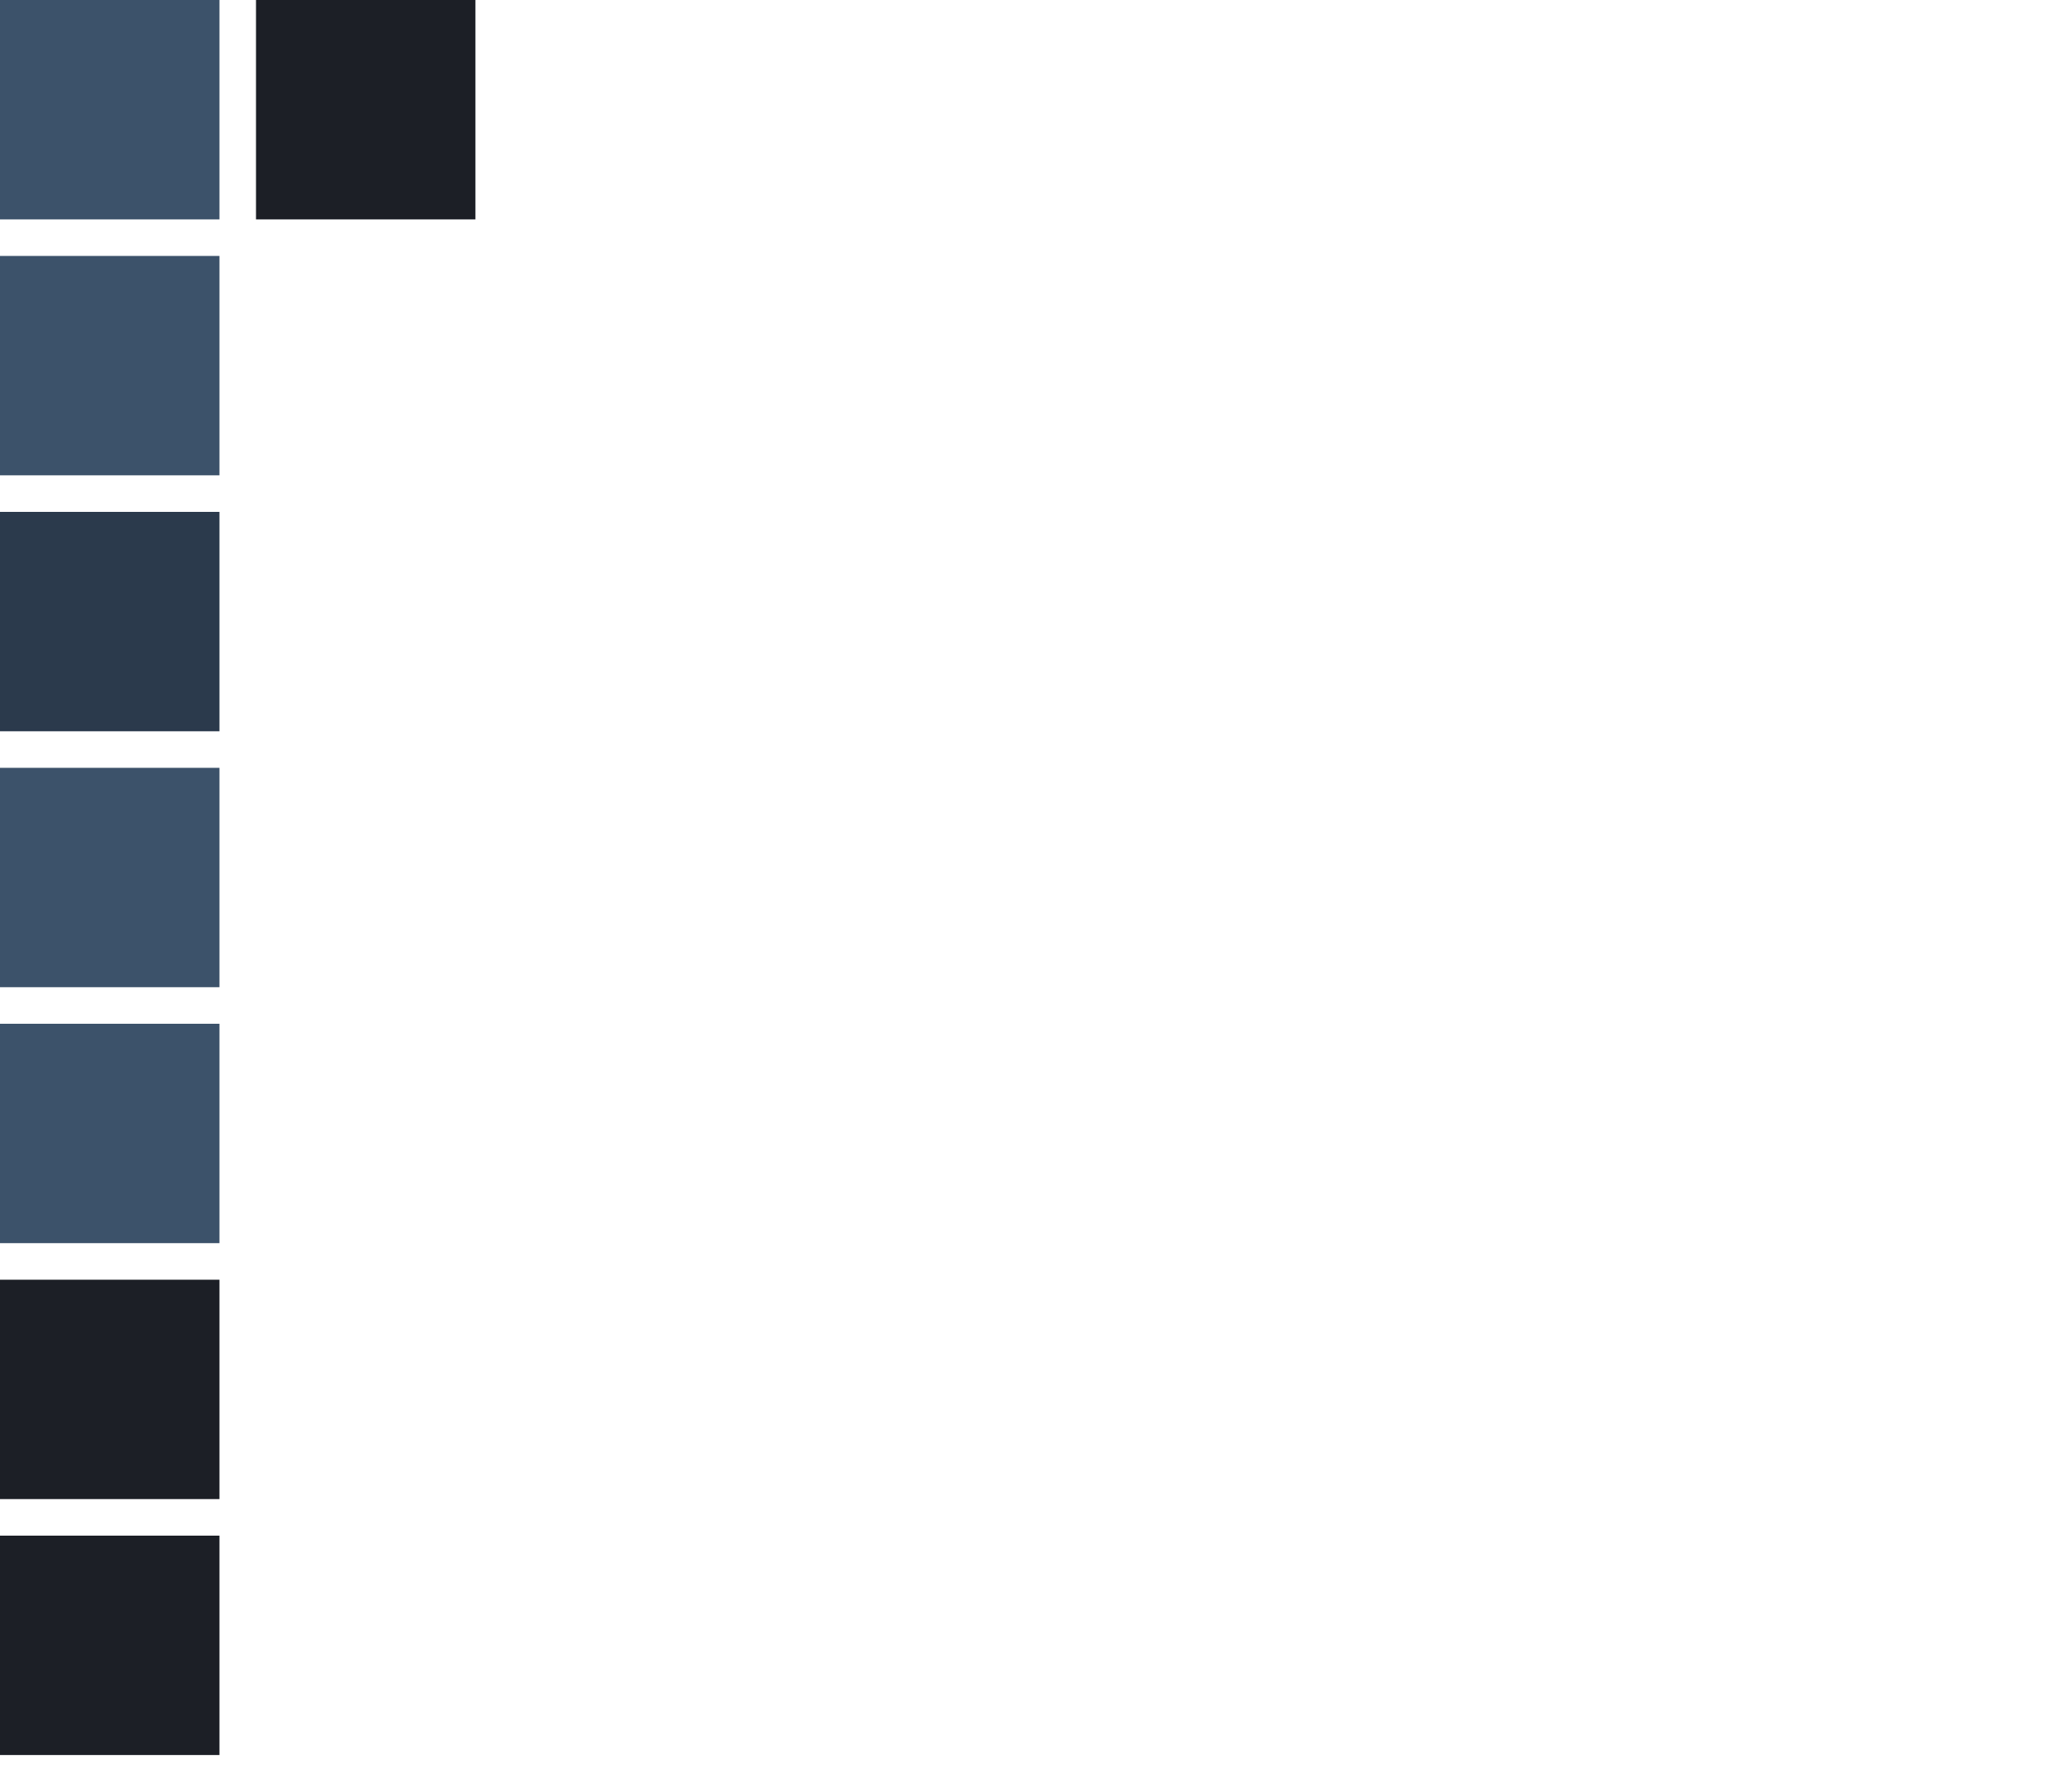
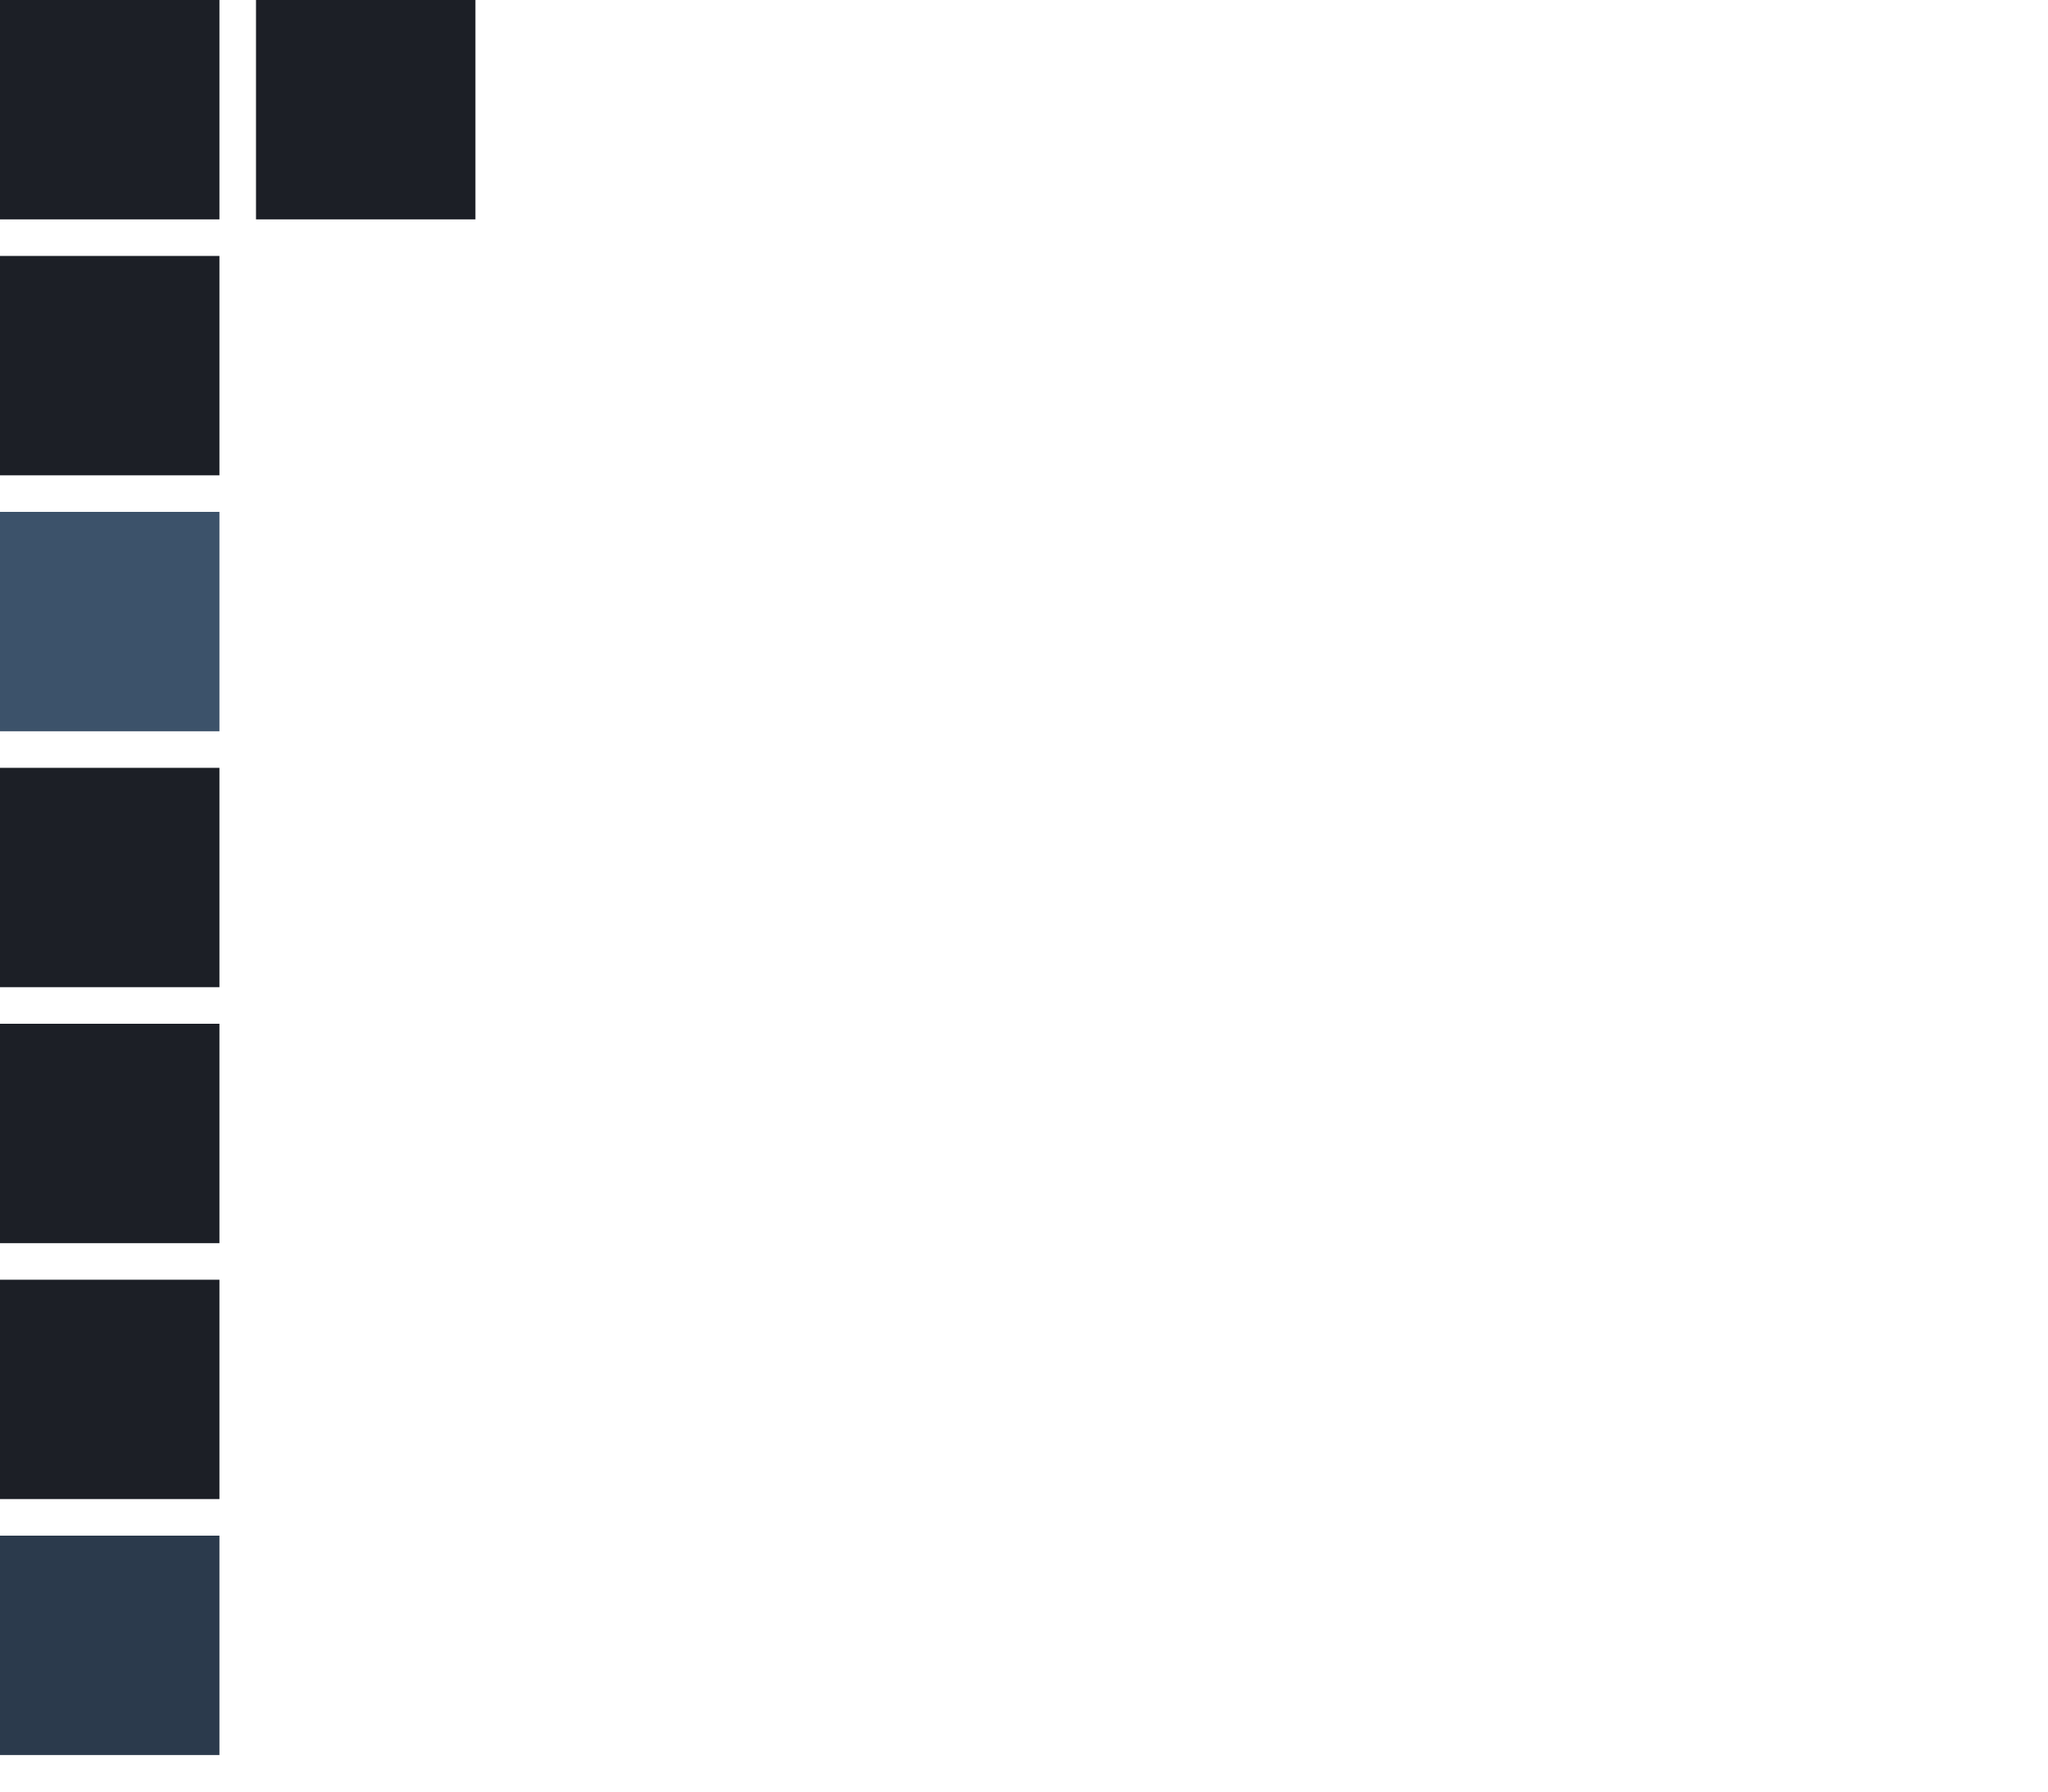
<svg xmlns="http://www.w3.org/2000/svg" baseProfile="tiny" height="98" version="1.2" width="112">
  <defs />
-   <rect fill="#3C526A" height="12" width="12" x="0" y="0" />
-   <rect fill="#3C526A" height="12" width="12" x="0" y="14" />
-   <rect fill="#2B3A4C" height="12" width="12" x="0" y="28" />
-   <rect fill="#3C526A" height="12" width="12" x="0" y="42" />
-   <rect fill="#3C526A" height="12" width="12" x="0" y="56" />
+   <rect fill="#1C1F26" height="12" width="12" x="0" y="0" />
+   <rect fill="#1C1F26" height="12" width="12" x="0" y="14" />
+   <rect fill="#3C526A" height="12" width="12" x="0" y="28" />
+   <rect fill="#1C1F26" height="12" width="12" x="0" y="42" />
+   <rect fill="#1C1F26" height="12" width="12" x="0" y="56" />
  <rect fill="#1C1F26" height="12" width="12" x="0" y="70" />
-   <rect fill="#1C1F26" height="12" width="12" x="0" y="84" />
+   <rect fill="#2B3A4C" height="12" width="12" x="0" y="84" />
  <rect fill="#1C1F26" height="12" width="12" x="14" y="0" />
</svg>
